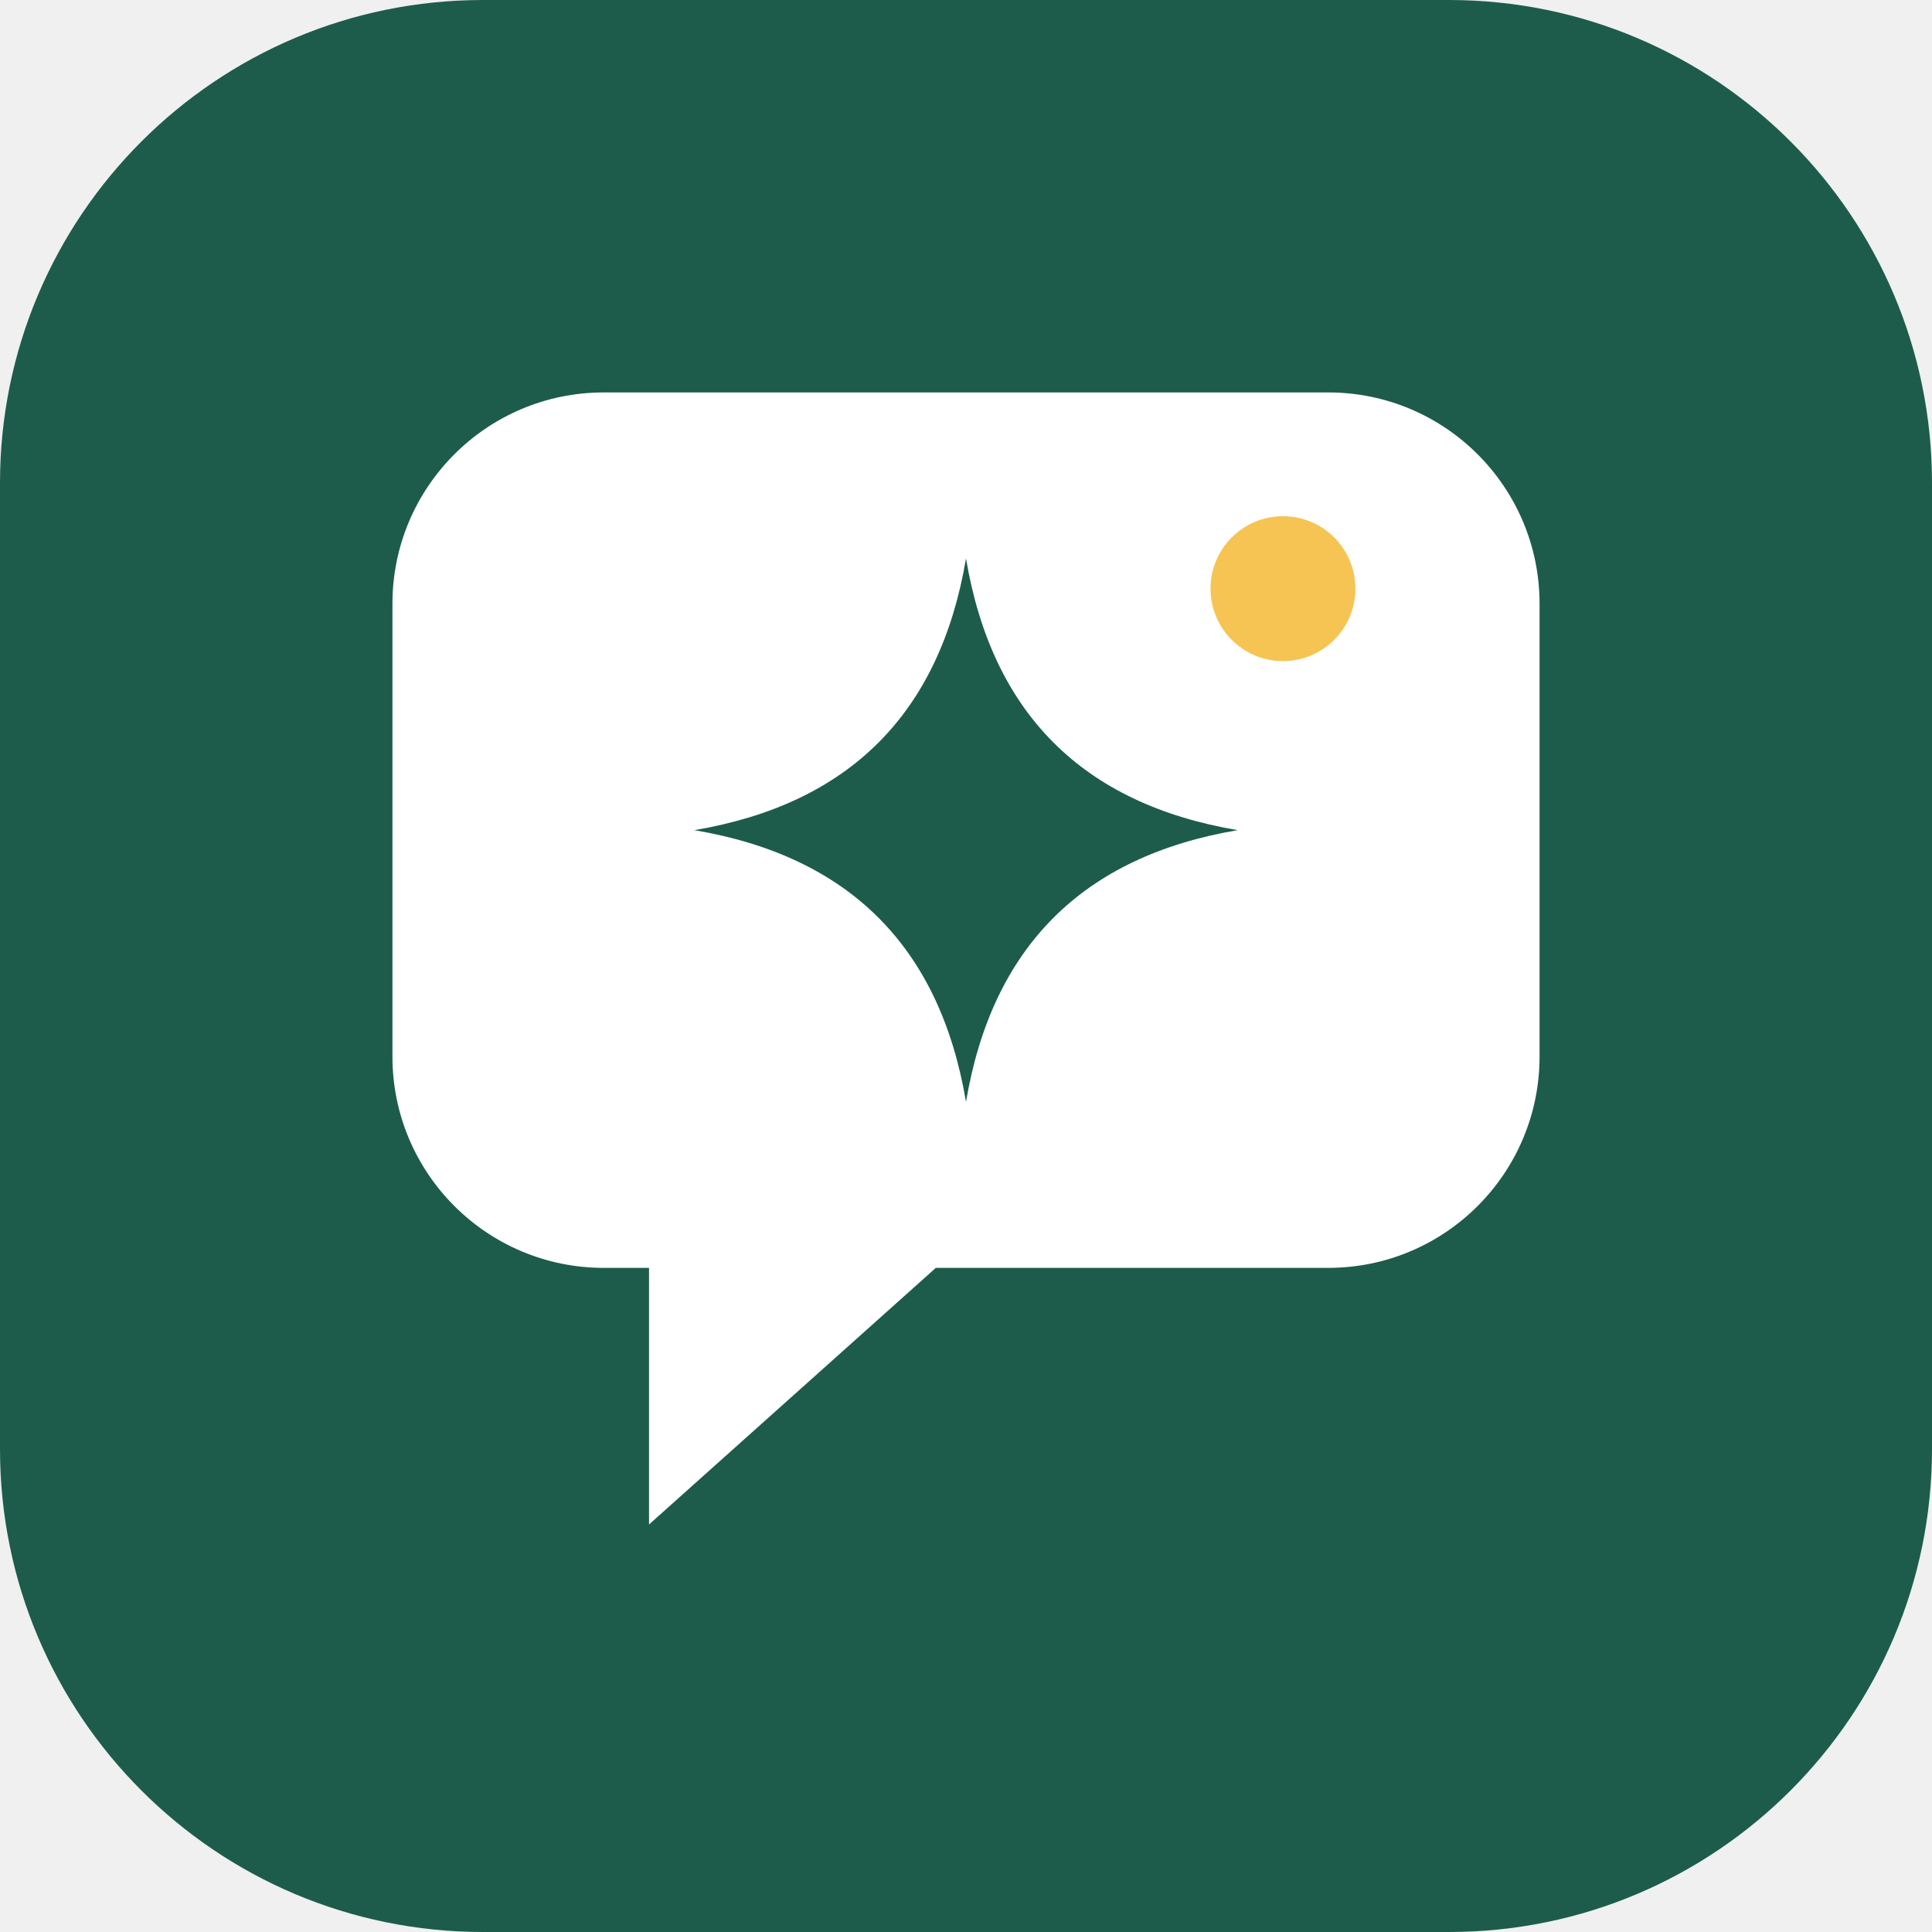
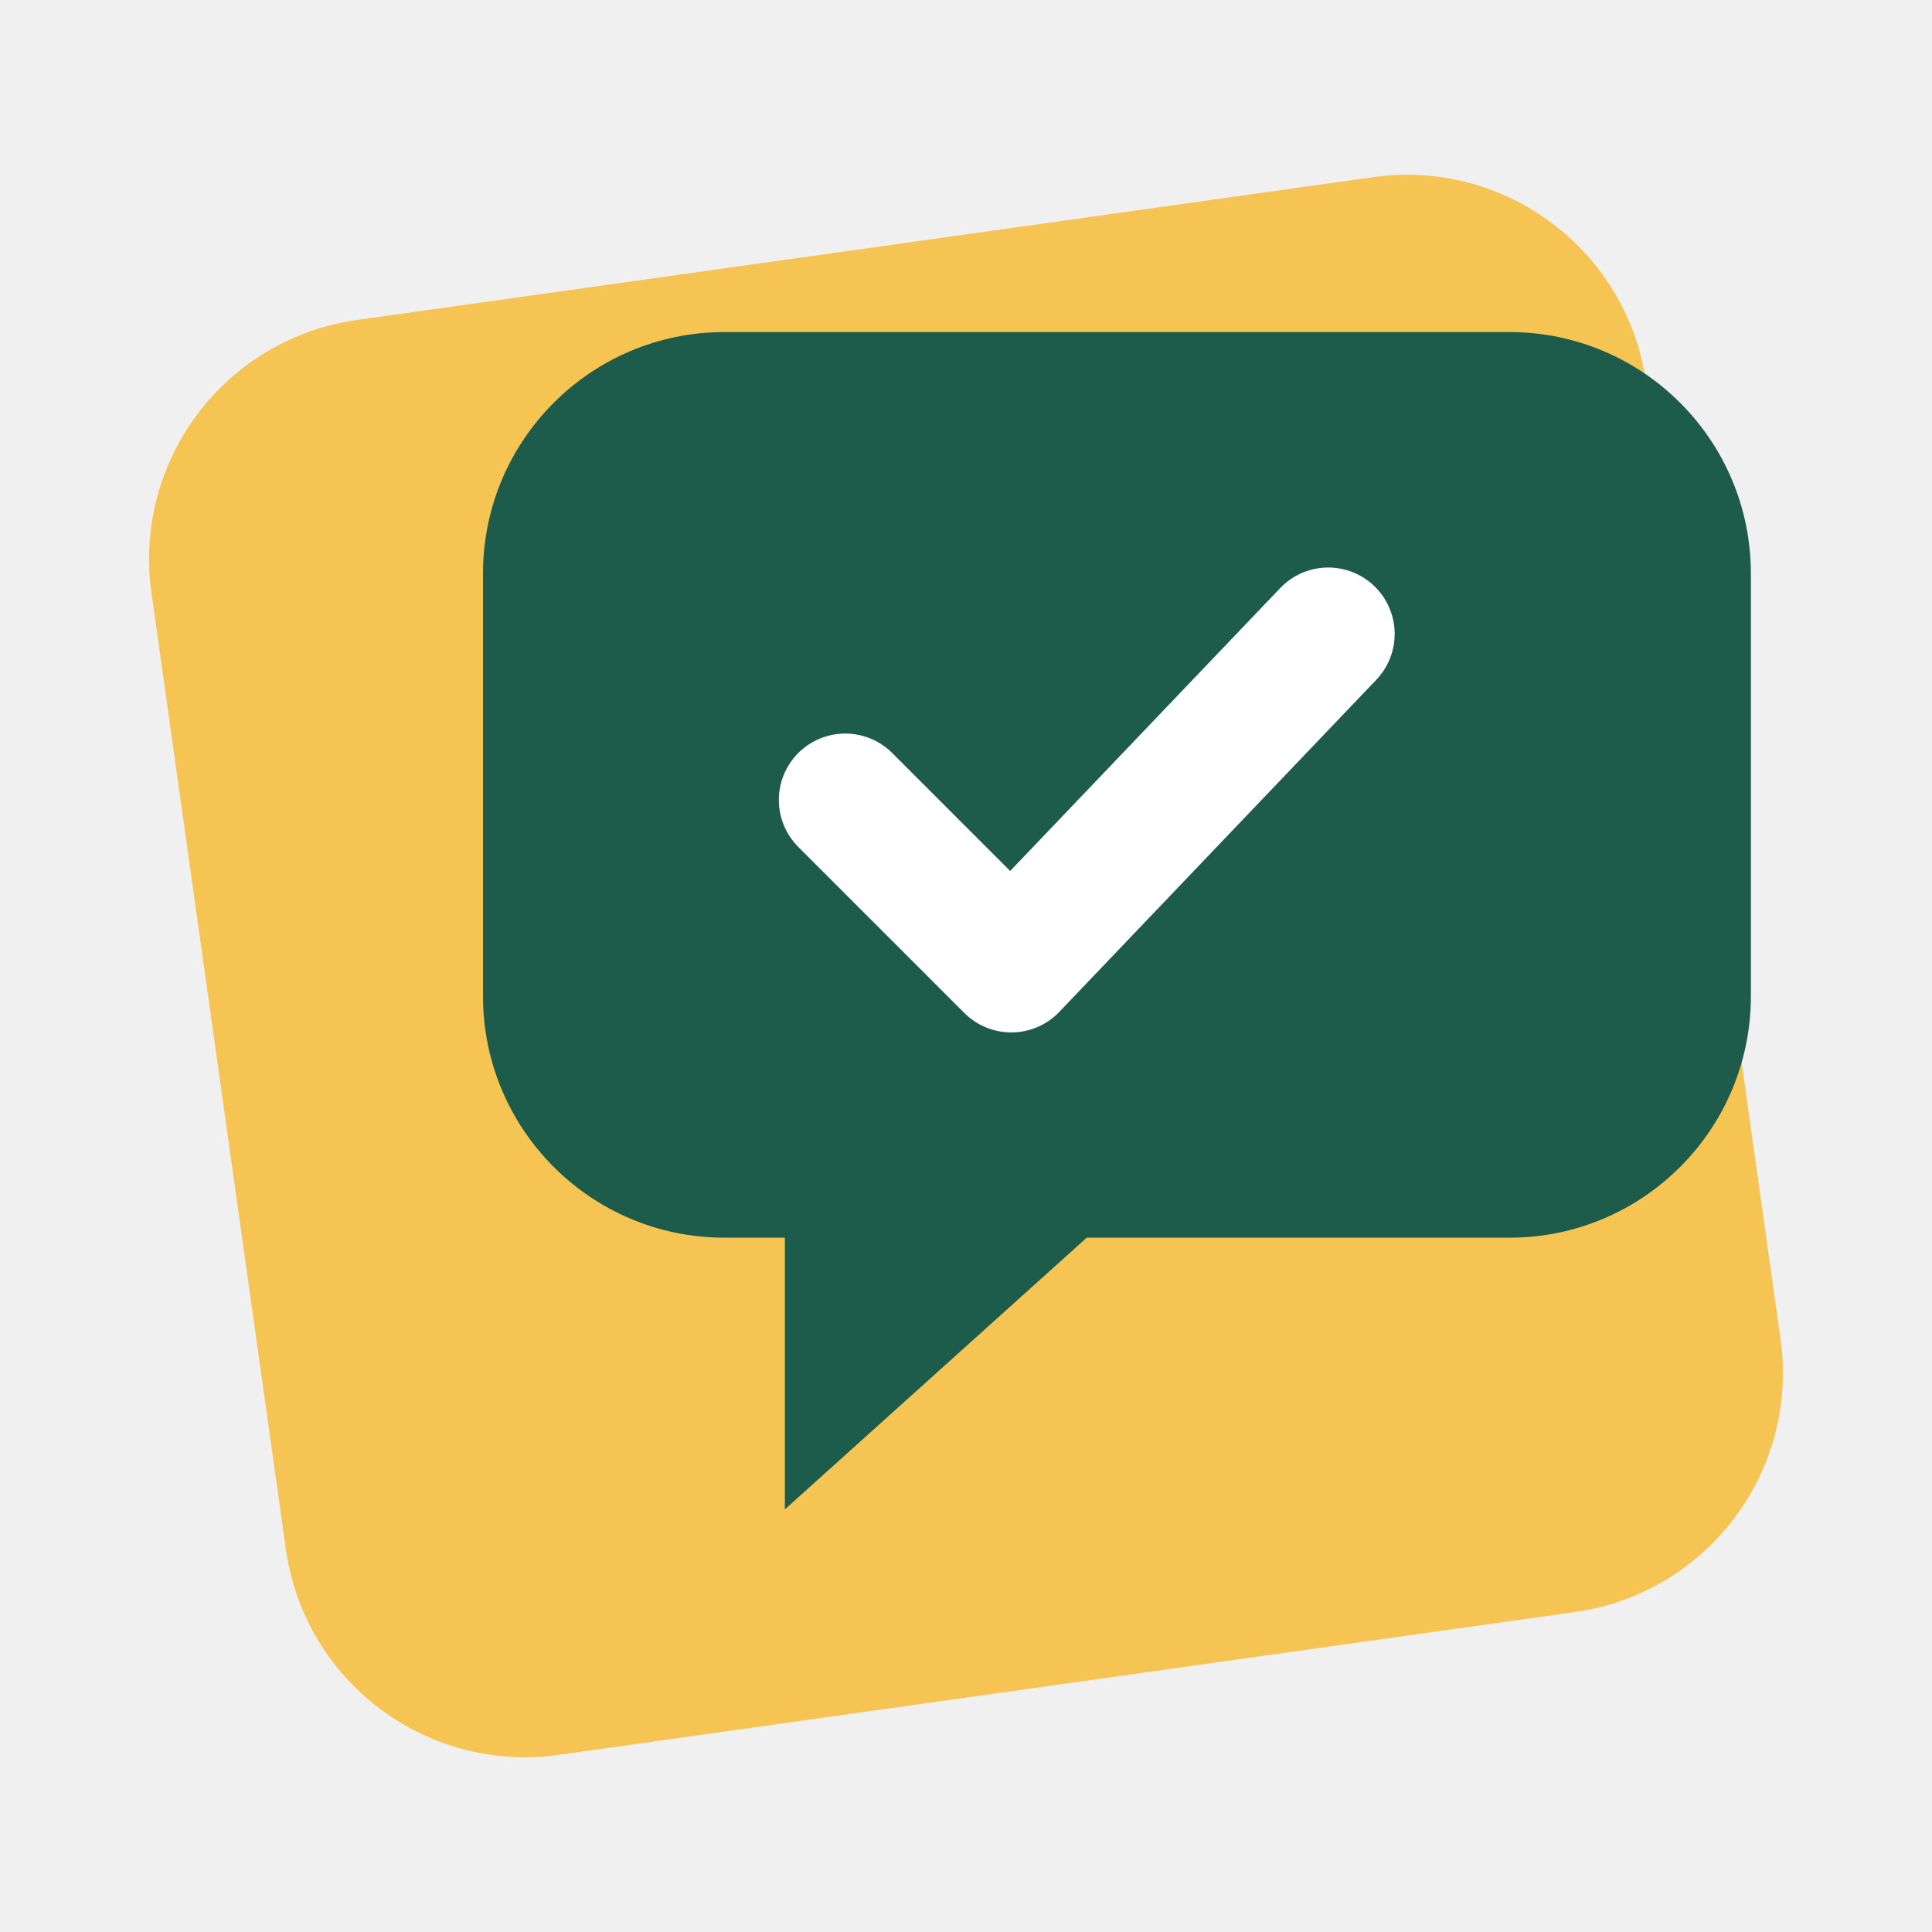
<svg xmlns="http://www.w3.org/2000/svg" viewBox="0 0 64.00 64.00" width="64" height="64" role="img" aria-label="AI Taught Simple icon">
-   <g transform="translate(0 0) scale(1)">
-     <path d="M16 0h32a16 16 0 0 1 16 16v32a16 16 0 0 1-16 16H16A16 16 0 0 1 0 48V16A16 16 0 0 1 16 0z" fill="#1D5C4B" />
-     <path d="M20 13h24a7 7 0 0 1 7 7v15a7 7 0 0 1-7 7H31l-9.5 8.5V42H20a7 7 0 0 1-7-7V20a7 7 0 0 1 7-7z" fill="#FFFFFF" />
-     <path d="M32 18.5Q33.3 26.2 41 27.5Q33.3 28.8 32 36.5Q30.7 28.8 23 27.5Q30.7 26.2 32 18.5Z" fill="#1D5C4B" />
-     <circle cx="42.5" cy="19.5" r="2.4" fill="#F6C453" />
+   <g transform="translate(2.00 -1.00)">
+     <rect x="5" y="9" width="50" height="48" rx="8" transform="rotate(-8 30 33)" fill="#F6C453" />
+     <path d="M22 12h26a8 8 0 0 1 8 8v14a8 8 0 0 1-8 8H34l-10 9v-9h-2a8 8 0 0 1-8-8V20a8 8 0 0 1 8-8z" fill="#1D5C4B" />
+     <path d="M26 27.5l5.5 5.5 10.5-11" fill="none" stroke="#FFFFFF" stroke-width="4.4" stroke-linecap="round" stroke-linejoin="round" />
  </g>
</svg>
